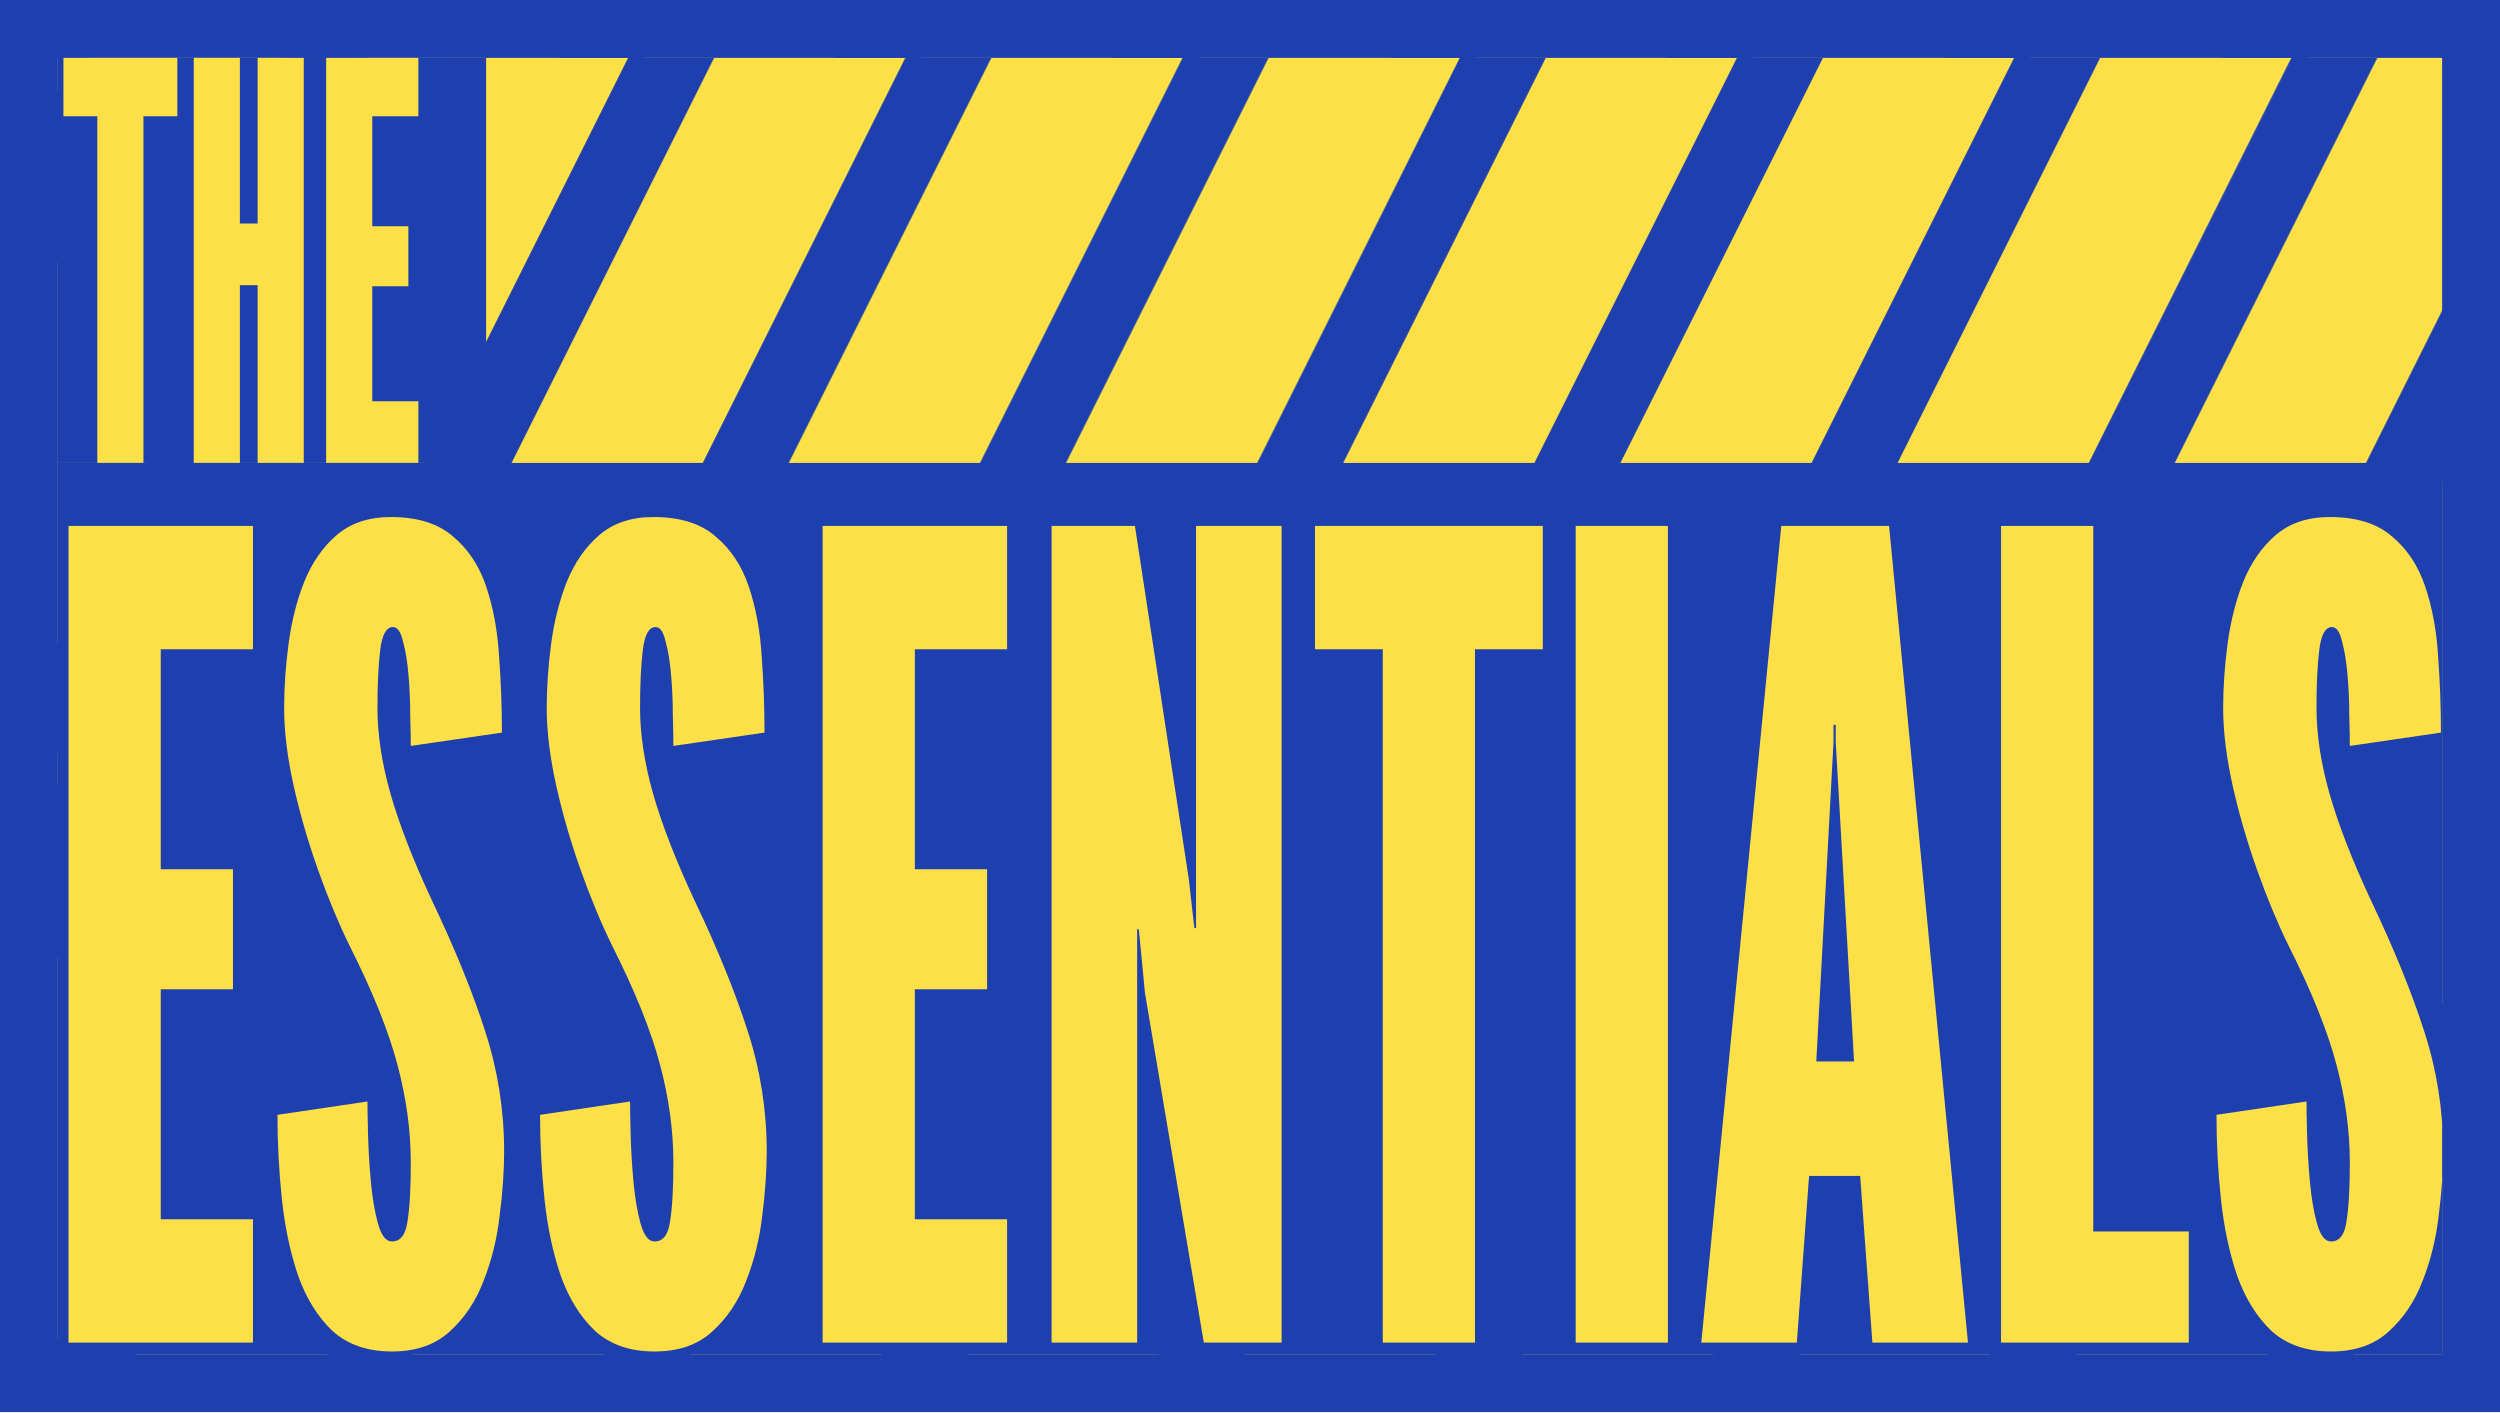
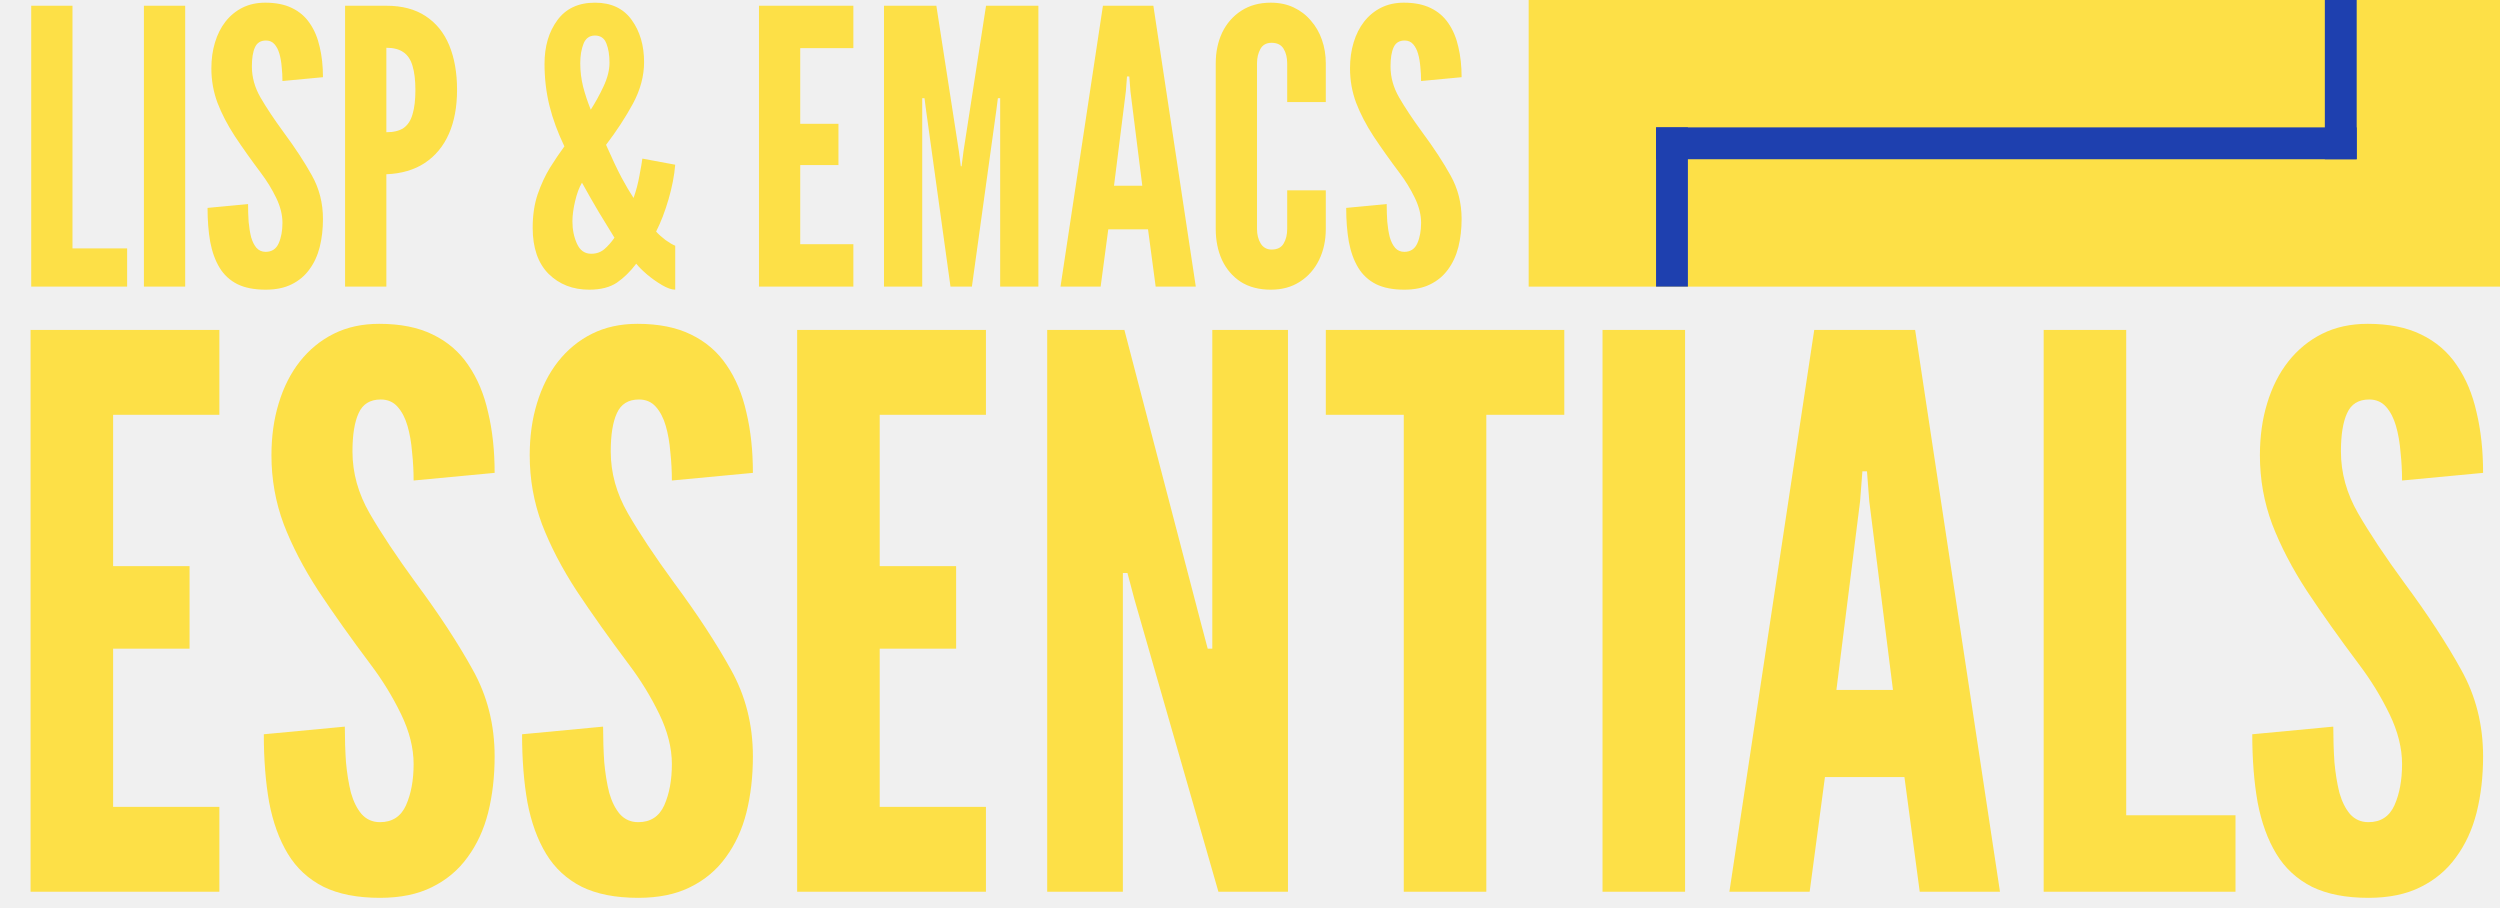
- <svg xmlns="http://www.w3.org/2000/svg" xmlns:xlink="http://www.w3.org/1999/xlink" width="216" height="122" viewBox="0 0 216 122" fill="none">
-   <rect width="216" height="122" fill="#1E40AF" />
-   <g clip-path="url(#clip0_905_20)">
-     <rect width="206" height="112" transform="translate(5 5)" fill="#1E40AF" />
-     <rect width="206" height="112" transform="translate(5 5)" fill="url(#pattern0_905_20)" />
-     <rect width="37" height="35" transform="translate(5 5)" fill="#1E40AF" />
-     <path d="M8.408 40V10.048H5.48V4.72H15.32V10.048H12.392V40H8.408ZM16.741 40V4.72H20.725V19.312H22.261V4.72H26.245V40H22.261V24.64H20.725V40H16.741ZM28.179 40V4.72H36.147V10.048H32.163V19.552H35.283V24.736H32.163V34.672H36.147V40H28.179Z" fill="#FDE047" />
-     <rect width="210" height="77" transform="translate(5 40)" fill="#1E40AF" />
-     <path d="M5.92 116V45.44H21.856V56.096H13.888V75.104H20.128V85.472H13.888V105.344H21.856V116H5.92ZM33.861 116.768C31.749 116.768 30.037 116.176 28.725 114.992C27.445 113.776 26.453 112.176 25.749 110.192C25.077 108.208 24.613 106.016 24.357 103.616C24.101 101.184 23.973 98.752 23.973 96.32L31.749 95.168C31.749 95.712 31.765 96.64 31.797 97.952C31.829 99.232 31.909 100.592 32.037 102.032C32.165 103.472 32.373 104.704 32.661 105.728C32.949 106.752 33.349 107.264 33.861 107.264C34.597 107.264 35.045 106.688 35.205 105.536C35.397 104.384 35.493 102.688 35.493 100.448C35.493 97.696 35.109 94.88 34.341 92C33.573 89.088 32.197 85.664 30.213 81.728C29.253 79.776 28.341 77.584 27.477 75.152C26.613 72.72 25.909 70.288 25.365 67.856C24.821 65.392 24.549 63.168 24.549 61.184C24.549 59.392 24.677 57.536 24.933 55.616C25.189 53.696 25.637 51.92 26.277 50.288C26.949 48.624 27.877 47.28 29.061 46.256C30.277 45.2 31.845 44.672 33.765 44.672C36.069 44.672 37.861 45.232 39.141 46.352C40.453 47.44 41.413 48.896 42.021 50.72C42.629 52.544 42.997 54.56 43.125 56.768C43.285 58.944 43.365 61.12 43.365 63.296L35.493 64.448C35.493 63.808 35.477 62.928 35.445 61.808C35.445 60.688 35.397 59.552 35.301 58.4C35.205 57.216 35.045 56.224 34.821 55.424C34.629 54.592 34.341 54.176 33.957 54.176C33.381 54.176 33.013 54.832 32.853 56.144C32.693 57.424 32.613 59.104 32.613 61.184C32.613 63.488 32.997 65.984 33.765 68.672C34.533 71.328 35.717 74.368 37.317 77.792C39.301 81.952 40.837 85.728 41.925 89.12C43.013 92.48 43.557 95.936 43.557 99.488C43.557 101.152 43.429 102.992 43.173 105.008C42.949 106.992 42.485 108.88 41.781 110.672C41.109 112.432 40.133 113.888 38.853 115.04C37.605 116.192 35.941 116.768 33.861 116.768ZM56.549 116.768C54.437 116.768 52.725 116.176 51.413 114.992C50.133 113.776 49.141 112.176 48.437 110.192C47.765 108.208 47.301 106.016 47.045 103.616C46.789 101.184 46.661 98.752 46.661 96.32L54.437 95.168C54.437 95.712 54.453 96.64 54.485 97.952C54.517 99.232 54.597 100.592 54.725 102.032C54.853 103.472 55.061 104.704 55.349 105.728C55.637 106.752 56.037 107.264 56.549 107.264C57.285 107.264 57.733 106.688 57.893 105.536C58.085 104.384 58.181 102.688 58.181 100.448C58.181 97.696 57.797 94.88 57.029 92C56.261 89.088 54.885 85.664 52.901 81.728C51.941 79.776 51.029 77.584 50.165 75.152C49.301 72.72 48.597 70.288 48.053 67.856C47.509 65.392 47.237 63.168 47.237 61.184C47.237 59.392 47.365 57.536 47.621 55.616C47.877 53.696 48.325 51.92 48.965 50.288C49.637 48.624 50.565 47.28 51.749 46.256C52.965 45.2 54.533 44.672 56.453 44.672C58.757 44.672 60.549 45.232 61.829 46.352C63.141 47.44 64.101 48.896 64.709 50.72C65.317 52.544 65.685 54.56 65.813 56.768C65.973 58.944 66.053 61.12 66.053 63.296L58.181 64.448C58.181 63.808 58.165 62.928 58.133 61.808C58.133 60.688 58.085 59.552 57.989 58.4C57.893 57.216 57.733 56.224 57.509 55.424C57.317 54.592 57.029 54.176 56.645 54.176C56.069 54.176 55.701 54.832 55.541 56.144C55.381 57.424 55.301 59.104 55.301 61.184C55.301 63.488 55.685 65.984 56.453 68.672C57.221 71.328 58.405 74.368 60.005 77.792C61.989 81.952 63.525 85.728 64.613 89.12C65.701 92.48 66.245 95.936 66.245 99.488C66.245 101.152 66.117 102.992 65.861 105.008C65.637 106.992 65.173 108.88 64.469 110.672C63.797 112.432 62.821 113.888 61.541 115.04C60.293 116.192 58.629 116.768 56.549 116.768ZM71.076 116V45.44H87.012V56.096H79.044V75.104H85.284V85.472H79.044V105.344H87.012V116H71.076ZM90.858 116V45.44H98.058L102.714 75.968L103.194 80.192H103.338V45.44H110.73V116H104.01L98.921 85.76L98.394 80.288H98.249V116H90.858ZM119.472 116V56.096H113.616V45.44H133.296V56.096H127.44V116H119.472ZM136.139 116V45.44H144.107V116H136.139ZM146.991 116L153.903 45.44H163.215L170.031 116H161.775L160.719 101.6H156.303L155.247 116H146.991ZM156.927 91.712H160.191L158.607 64.112V62.624H158.415V64.112L156.927 91.712ZM172.889 116V45.44H180.857V106.4H189.113V116H172.889ZM201.393 116.768C199.281 116.768 197.569 116.176 196.257 114.992C194.977 113.776 193.985 112.176 193.281 110.192C192.609 108.208 192.145 106.016 191.889 103.616C191.633 101.184 191.505 98.752 191.505 96.32L199.281 95.168C199.281 95.712 199.297 96.64 199.329 97.952C199.361 99.232 199.441 100.592 199.569 102.032C199.697 103.472 199.905 104.704 200.193 105.728C200.481 106.752 200.881 107.264 201.393 107.264C202.129 107.264 202.577 106.688 202.737 105.536C202.929 104.384 203.025 102.688 203.025 100.448C203.025 97.696 202.641 94.88 201.873 92C201.105 89.088 199.729 85.664 197.745 81.728C196.785 79.776 195.873 77.584 195.009 75.152C194.145 72.72 193.441 70.288 192.896 67.856C192.353 65.392 192.081 63.168 192.081 61.184C192.081 59.392 192.209 57.536 192.465 55.616C192.721 53.696 193.169 51.92 193.809 50.288C194.481 48.624 195.409 47.28 196.593 46.256C197.809 45.2 199.377 44.672 201.297 44.672C203.601 44.672 205.393 45.232 206.673 46.352C207.985 47.44 208.945 48.896 209.553 50.72C210.161 52.544 210.529 54.56 210.657 56.768C210.817 58.944 210.897 61.12 210.897 63.296L203.025 64.448C203.025 63.808 203.009 62.928 202.977 61.808C202.977 60.688 202.929 59.552 202.833 58.4C202.737 57.216 202.577 56.224 202.353 55.424C202.161 54.592 201.873 54.176 201.489 54.176C200.913 54.176 200.545 54.832 200.385 56.144C200.225 57.424 200.145 59.104 200.145 61.184C200.145 63.488 200.529 65.984 201.297 68.672C202.065 71.328 203.249 74.368 204.849 77.792C206.833 81.952 208.369 85.728 209.457 89.12C210.545 92.48 211.089 95.936 211.089 99.488C211.089 101.152 210.961 102.992 210.705 105.008C210.481 106.992 210.017 108.88 209.313 110.672C208.641 112.432 207.665 113.888 206.385 115.04C205.137 116.192 203.473 116.768 201.393 116.768Z" fill="#FDE047" />
-   </g>
-   <defs>
-     <clipPath id="clip0_905_20">
-       <rect width="206" height="112" fill="white" transform="translate(5 5)" />
-     </clipPath>
-     <pattern id="pattern0_905_20" patternUnits="userSpaceOnUse" patternTransform="matrix(23.95 0 0 60.0194 1.37449 0)" preserveAspectRatio="none" viewBox="13.745 0 239.5 600.194" width="1" height="1">
-       <use xlink:href="#pattern0_905_20_inner" transform="translate(-239.5 0)" />
-       <g id="pattern0_905_20_inner">
-         <path d="M313.842 0H479L178.903 600.194H13.745L313.842 0Z" fill="#FDE047" />
-       </g>
-     </pattern>
-   </defs>
+ <svg xmlns="http://www.w3.org/2000/svg" width="157" height="57" viewBox="0 0 157 57" fill="none">
+   <path d="M1.92 56V20.72H13.776V26.048H7.104V35.552H11.904V40.736H7.104V50.672H13.776V56H1.92ZM23.863 56.384C22.439 56.384 21.255 56.152 20.311 55.688C19.367 55.208 18.623 54.52 18.079 53.624C17.535 52.728 17.143 51.648 16.903 50.384C16.679 49.12 16.567 47.696 16.567 46.112L21.655 45.632C21.655 46.4 21.679 47.144 21.727 47.864C21.791 48.568 21.895 49.208 22.039 49.784C22.199 50.344 22.423 50.792 22.711 51.128C23.015 51.464 23.399 51.632 23.863 51.632C24.631 51.632 25.175 51.28 25.495 50.576C25.815 49.856 25.975 48.992 25.975 47.984C25.975 46.976 25.711 45.928 25.183 44.84C24.655 43.752 24.023 42.72 23.287 41.744C22.039 40.08 20.943 38.536 19.999 37.112C19.071 35.688 18.343 34.288 17.815 32.912C17.303 31.536 17.047 30.096 17.047 28.592C17.047 27.408 17.199 26.32 17.503 25.328C17.807 24.32 18.247 23.448 18.823 22.712C19.415 21.96 20.127 21.376 20.959 20.96C21.791 20.544 22.743 20.336 23.815 20.336C25.143 20.336 26.263 20.56 27.175 21.008C28.103 21.456 28.847 22.096 29.407 22.928C29.983 23.76 30.399 24.752 30.655 25.904C30.927 27.04 31.063 28.304 31.063 29.696L25.975 30.176C25.975 29.584 25.943 28.992 25.879 28.4C25.831 27.792 25.735 27.24 25.591 26.744C25.447 26.248 25.239 25.848 24.967 25.544C24.695 25.24 24.343 25.088 23.911 25.088C23.239 25.088 22.775 25.376 22.519 25.952C22.263 26.512 22.135 27.312 22.135 28.352C22.135 29.696 22.495 30.992 23.215 32.24C23.935 33.488 24.903 34.944 26.119 36.608C27.575 38.576 28.759 40.384 29.671 42.032C30.599 43.68 31.063 45.504 31.063 47.504C31.063 48.768 30.927 49.944 30.655 51.032C30.383 52.104 29.951 53.04 29.359 53.84C28.783 54.64 28.039 55.264 27.127 55.712C26.231 56.16 25.143 56.384 23.863 56.384ZM40.082 56.384C38.658 56.384 37.474 56.152 36.53 55.688C35.586 55.208 34.842 54.52 34.298 53.624C33.754 52.728 33.362 51.648 33.122 50.384C32.898 49.12 32.786 47.696 32.786 46.112L37.874 45.632C37.874 46.4 37.898 47.144 37.946 47.864C38.01 48.568 38.114 49.208 38.258 49.784C38.418 50.344 38.642 50.792 38.93 51.128C39.234 51.464 39.618 51.632 40.082 51.632C40.85 51.632 41.394 51.28 41.714 50.576C42.034 49.856 42.194 48.992 42.194 47.984C42.194 46.976 41.93 45.928 41.402 44.84C40.874 43.752 40.242 42.72 39.506 41.744C38.258 40.08 37.162 38.536 36.218 37.112C35.29 35.688 34.562 34.288 34.034 32.912C33.522 31.536 33.266 30.096 33.266 28.592C33.266 27.408 33.418 26.32 33.722 25.328C34.026 24.32 34.466 23.448 35.042 22.712C35.634 21.96 36.346 21.376 37.178 20.96C38.01 20.544 38.962 20.336 40.034 20.336C41.362 20.336 42.482 20.56 43.394 21.008C44.322 21.456 45.066 22.096 45.626 22.928C46.202 23.76 46.618 24.752 46.874 25.904C47.146 27.04 47.282 28.304 47.282 29.696L42.194 30.176C42.194 29.584 42.162 28.992 42.098 28.4C42.05 27.792 41.954 27.24 41.81 26.744C41.666 26.248 41.458 25.848 41.186 25.544C40.914 25.24 40.562 25.088 40.13 25.088C39.458 25.088 38.994 25.376 38.738 25.952C38.482 26.512 38.354 27.312 38.354 28.352C38.354 29.696 38.714 30.992 39.434 32.24C40.154 33.488 41.122 34.944 42.338 36.608C43.794 38.576 44.978 40.384 45.89 42.032C46.818 43.68 47.282 45.504 47.282 47.504C47.282 48.768 47.146 49.944 46.874 51.032C46.602 52.104 46.17 53.04 45.578 53.84C45.002 54.64 44.258 55.264 43.346 55.712C42.45 56.16 41.362 56.384 40.082 56.384ZM50.061 56V20.72H61.917V26.048H55.245V35.552H60.045V40.736H55.245V50.672H61.917V56H50.061ZM65.764 56V20.72H70.612L75.412 39.104L75.844 40.736H76.132V20.72H80.884V56H76.516L71.236 37.616L70.804 35.984H70.516V56H65.764ZM88.157 56V26.048H83.261V20.72H98.237V26.048H93.341V56H88.157ZM100.639 56V20.72H105.823V56H100.639ZM108.606 56L113.934 20.72H120.27L125.598 56H120.558L119.598 48.8H114.606L113.646 56H108.606ZM115.326 43.328H118.878L117.39 31.472L117.246 29.6H116.958L116.814 31.472L115.326 43.328ZM128.342 56V20.72H133.526V51.2H140.39V56H128.342ZM148.738 56.384C147.314 56.384 146.13 56.152 145.186 55.688C144.242 55.208 143.498 54.52 142.954 53.624C142.41 52.728 142.018 51.648 141.778 50.384C141.554 49.12 141.442 47.696 141.442 46.112L146.53 45.632C146.53 46.4 146.554 47.144 146.602 47.864C146.666 48.568 146.77 49.208 146.914 49.784C147.074 50.344 147.298 50.792 147.586 51.128C147.89 51.464 148.274 51.632 148.738 51.632C149.506 51.632 150.05 51.28 150.37 50.576C150.69 49.856 150.85 48.992 150.85 47.984C150.85 46.976 150.586 45.928 150.058 44.84C149.53 43.752 148.898 42.72 148.162 41.744C146.914 40.08 145.818 38.536 144.874 37.112C143.946 35.688 143.218 34.288 142.69 32.912C142.178 31.536 141.922 30.096 141.922 28.592C141.922 27.408 142.074 26.32 142.378 25.328C142.682 24.32 143.122 23.448 143.698 22.712C144.29 21.96 145.002 21.376 145.834 20.96C146.666 20.544 147.618 20.336 148.69 20.336C150.018 20.336 151.138 20.56 152.05 21.008C152.978 21.456 153.722 22.096 154.282 22.928C154.858 23.76 155.274 24.752 155.53 25.904C155.802 27.04 155.938 28.304 155.938 29.696L150.85 30.176C150.85 29.584 150.818 28.992 150.754 28.4C150.706 27.792 150.61 27.24 150.466 26.744C150.322 26.248 150.114 25.848 149.842 25.544C149.57 25.24 149.218 25.088 148.786 25.088C148.114 25.088 147.65 25.376 147.394 25.952C147.138 26.512 147.01 27.312 147.01 28.352C147.01 29.696 147.37 30.992 148.09 32.24C148.81 33.488 149.778 34.944 150.994 36.608C152.45 38.576 153.634 40.384 154.546 42.032C155.474 43.68 155.938 45.504 155.938 47.504C155.938 48.768 155.802 49.944 155.53 51.032C155.258 52.104 154.826 53.04 154.234 53.84C153.658 54.64 152.914 55.264 152.002 55.712C151.106 56.16 150.018 56.384 148.738 56.384Z" fill="#FDE047" />
+   <path d="M1.96 18V0.36H4.552V15.6H7.984V18H1.96ZM9.038 18V0.36H11.63V18H9.038ZM16.682 18.192C15.97 18.192 15.378 18.076 14.906 17.844C14.434 17.604 14.062 17.26 13.79 16.812C13.518 16.364 13.322 15.824 13.202 15.192C13.09 14.56 13.034 13.848 13.034 13.056L15.578 12.816C15.578 13.2 15.59 13.572 15.614 13.932C15.646 14.284 15.698 14.604 15.77 14.892C15.85 15.172 15.962 15.396 16.106 15.564C16.258 15.732 16.45 15.816 16.682 15.816C17.066 15.816 17.338 15.64 17.498 15.288C17.658 14.928 17.738 14.496 17.738 13.992C17.738 13.488 17.606 12.964 17.342 12.42C17.078 11.876 16.762 11.36 16.394 10.872C15.77 10.04 15.222 9.268 14.75 8.556C14.286 7.844 13.922 7.144 13.658 6.456C13.402 5.768 13.274 5.048 13.274 4.296C13.274 3.704 13.35 3.16 13.502 2.664C13.654 2.16 13.874 1.724 14.162 1.356C14.458 0.98 14.814 0.688 15.23 0.48C15.646 0.272 16.122 0.168 16.658 0.168C17.322 0.168 17.882 0.28 18.338 0.504C18.802 0.728 19.174 1.048 19.454 1.464C19.742 1.88 19.95 2.376 20.078 2.952C20.214 3.52 20.282 4.152 20.282 4.848L17.738 5.088C17.738 4.792 17.722 4.496 17.69 4.2C17.666 3.896 17.618 3.62 17.546 3.372C17.474 3.124 17.37 2.924 17.234 2.772C17.098 2.62 16.922 2.544 16.706 2.544C16.37 2.544 16.138 2.688 16.01 2.976C15.882 3.256 15.818 3.656 15.818 4.176C15.818 4.848 15.998 5.496 16.358 6.12C16.718 6.744 17.202 7.472 17.81 8.304C18.538 9.288 19.13 10.192 19.586 11.016C20.05 11.84 20.282 12.752 20.282 13.752C20.282 14.384 20.214 14.972 20.078 15.516C19.942 16.052 19.726 16.52 19.43 16.92C19.142 17.32 18.77 17.632 18.314 17.856C17.866 18.08 17.322 18.192 16.682 18.192ZM21.671 18V0.36H24.263C25.247 0.36 26.067 0.576 26.723 1.008C27.387 1.44 27.883 2.052 28.211 2.844C28.539 3.636 28.703 4.568 28.703 5.64C28.703 6.712 28.531 7.636 28.187 8.412C27.843 9.188 27.339 9.796 26.675 10.236C26.019 10.668 25.215 10.904 24.263 10.944V18H21.671ZM24.263 8.304C24.719 8.304 25.079 8.216 25.343 8.04C25.607 7.856 25.795 7.568 25.907 7.176C26.027 6.784 26.087 6.28 26.087 5.664C26.087 5.04 26.027 4.532 25.907 4.14C25.795 3.748 25.603 3.46 25.331 3.276C25.067 3.092 24.711 3 24.263 3V8.304ZM37.004 18.192C35.972 18.192 35.12 17.86 34.448 17.196C33.784 16.524 33.452 15.56 33.452 14.304C33.452 13.52 33.556 12.82 33.764 12.204C33.98 11.58 34.24 11.02 34.544 10.524C34.856 10.028 35.156 9.584 35.444 9.192C35.028 8.328 34.716 7.48 34.508 6.648C34.3 5.808 34.196 4.928 34.196 4.008C34.196 2.912 34.464 2 35 1.272C35.536 0.536 36.324 0.168 37.364 0.168C38.38 0.168 39.148 0.528 39.668 1.248C40.188 1.968 40.448 2.852 40.448 3.9C40.448 4.772 40.216 5.64 39.752 6.504C39.288 7.36 38.724 8.224 38.06 9.096C38.444 9.968 38.772 10.66 39.044 11.172C39.316 11.676 39.564 12.096 39.788 12.432C39.948 11.984 40.072 11.512 40.16 11.016C40.256 10.512 40.316 10.16 40.34 9.96L42.404 10.344C42.348 11.024 42.208 11.748 41.984 12.516C41.76 13.284 41.5 13.96 41.204 14.544C41.364 14.72 41.56 14.896 41.792 15.072C42.024 15.24 42.228 15.36 42.404 15.432V18.192C42.18 18.192 41.904 18.096 41.576 17.904C41.248 17.712 40.932 17.488 40.628 17.232C40.332 16.976 40.108 16.752 39.956 16.56C39.588 17.048 39.184 17.444 38.744 17.748C38.304 18.044 37.724 18.192 37.004 18.192ZM37.124 15.936C37.452 15.936 37.728 15.84 37.952 15.648C38.176 15.456 38.388 15.216 38.588 14.928C38.268 14.408 37.94 13.872 37.604 13.32C37.276 12.768 36.924 12.152 36.548 11.472C36.372 11.768 36.228 12.156 36.116 12.636C36.004 13.108 35.948 13.532 35.948 13.908C35.948 14.42 36.044 14.888 36.236 15.312C36.428 15.728 36.724 15.936 37.124 15.936ZM37.1 6.888C37.388 6.44 37.656 5.952 37.904 5.424C38.152 4.896 38.276 4.4 38.276 3.936C38.276 3.464 38.212 3.064 38.084 2.736C37.956 2.4 37.716 2.232 37.364 2.232C37.02 2.232 36.78 2.404 36.644 2.748C36.508 3.092 36.44 3.5 36.44 3.972C36.44 4.468 36.5 4.96 36.62 5.448C36.748 5.936 36.908 6.416 37.1 6.888ZM47.663 18V0.36H53.591V3.024H50.255V7.776H52.655V10.368H50.255V15.336H53.591V18H47.663ZM55.515 18V0.36H58.803L60.219 9.504L60.339 10.44H60.387L60.507 9.504L61.923 0.36H65.211V18H62.811V6.168H62.667L62.571 6.912L61.035 18H59.691L58.155 6.912L58.059 6.168H57.915V18H55.515ZM66.6 18L69.264 0.36H72.432L75.096 18H72.576L72.096 14.4H69.6L69.12 18H66.6ZM69.96 11.664H71.736L70.992 5.736L70.92 4.8H70.776L70.704 5.736L69.96 11.664ZM79.804 18.192C79.068 18.192 78.44 18.028 77.92 17.7C77.408 17.364 77.016 16.908 76.744 16.332C76.48 15.756 76.348 15.104 76.348 14.376V3.984C76.348 3.264 76.484 2.616 76.756 2.04C77.036 1.464 77.436 1.008 77.956 0.672C78.476 0.336 79.092 0.168 79.804 0.168C80.34 0.168 80.82 0.268 81.244 0.468C81.668 0.668 82.028 0.944 82.324 1.296C82.628 1.64 82.86 2.044 83.02 2.508C83.18 2.964 83.26 3.456 83.26 3.984V6.408H80.836V3.984C80.836 3.616 80.76 3.308 80.608 3.06C80.456 2.812 80.204 2.688 79.852 2.688C79.532 2.688 79.3 2.816 79.156 3.072C79.012 3.328 78.94 3.632 78.94 3.984V14.376C78.94 14.728 79.016 15.032 79.168 15.288C79.328 15.544 79.556 15.672 79.852 15.672C80.212 15.672 80.464 15.548 80.608 15.3C80.76 15.052 80.836 14.744 80.836 14.376V11.952H83.26V14.376C83.26 15.096 83.12 15.744 82.84 16.32C82.56 16.896 82.16 17.352 81.64 17.688C81.128 18.024 80.516 18.192 79.804 18.192ZM88.189 18.192C87.477 18.192 86.885 18.076 86.413 17.844C85.941 17.604 85.569 17.26 85.297 16.812C85.025 16.364 84.829 15.824 84.709 15.192C84.597 14.56 84.541 13.848 84.541 13.056L87.085 12.816C87.085 13.2 87.097 13.572 87.121 13.932C87.153 14.284 87.205 14.604 87.277 14.892C87.357 15.172 87.469 15.396 87.613 15.564C87.765 15.732 87.957 15.816 88.189 15.816C88.573 15.816 88.845 15.64 89.005 15.288C89.165 14.928 89.245 14.496 89.245 13.992C89.245 13.488 89.113 12.964 88.849 12.42C88.585 11.876 88.269 11.36 87.901 10.872C87.277 10.04 86.729 9.268 86.257 8.556C85.793 7.844 85.429 7.144 85.165 6.456C84.909 5.768 84.781 5.048 84.781 4.296C84.781 3.704 84.857 3.16 85.009 2.664C85.161 2.16 85.381 1.724 85.669 1.356C85.965 0.98 86.321 0.688 86.737 0.48C87.153 0.272 87.629 0.168 88.165 0.168C88.829 0.168 89.389 0.28 89.845 0.504C90.309 0.728 90.681 1.048 90.961 1.464C91.249 1.88 91.457 2.376 91.585 2.952C91.721 3.52 91.789 4.152 91.789 4.848L89.245 5.088C89.245 4.792 89.229 4.496 89.197 4.2C89.173 3.896 89.125 3.62 89.053 3.372C88.981 3.124 88.877 2.924 88.741 2.772C88.605 2.62 88.429 2.544 88.213 2.544C87.877 2.544 87.645 2.688 87.517 2.976C87.389 3.256 87.325 3.656 87.325 4.176C87.325 4.848 87.505 5.496 87.865 6.12C88.225 6.744 88.709 7.472 89.317 8.304C90.045 9.288 90.637 10.192 91.093 11.016C91.557 11.84 91.789 12.752 91.789 13.752C91.789 14.384 91.721 14.972 91.585 15.516C91.449 16.052 91.233 16.52 90.937 16.92C90.649 17.32 90.277 17.632 89.821 17.856C89.373 18.08 88.829 18.192 88.189 18.192Z" fill="#FDE047" />
+   <rect x="96" width="61" height="18" fill="#FDE047" />
+   <rect x="104" y="8" width="44" height="2" fill="#1E40AF" />
+   <rect x="104" y="18" width="10" height="2" transform="rotate(-90 104 18)" fill="#1E40AF" />
+   <rect x="146" y="10" width="10" height="2" transform="rotate(-90 146 10)" fill="#1E40AF" />
</svg>
